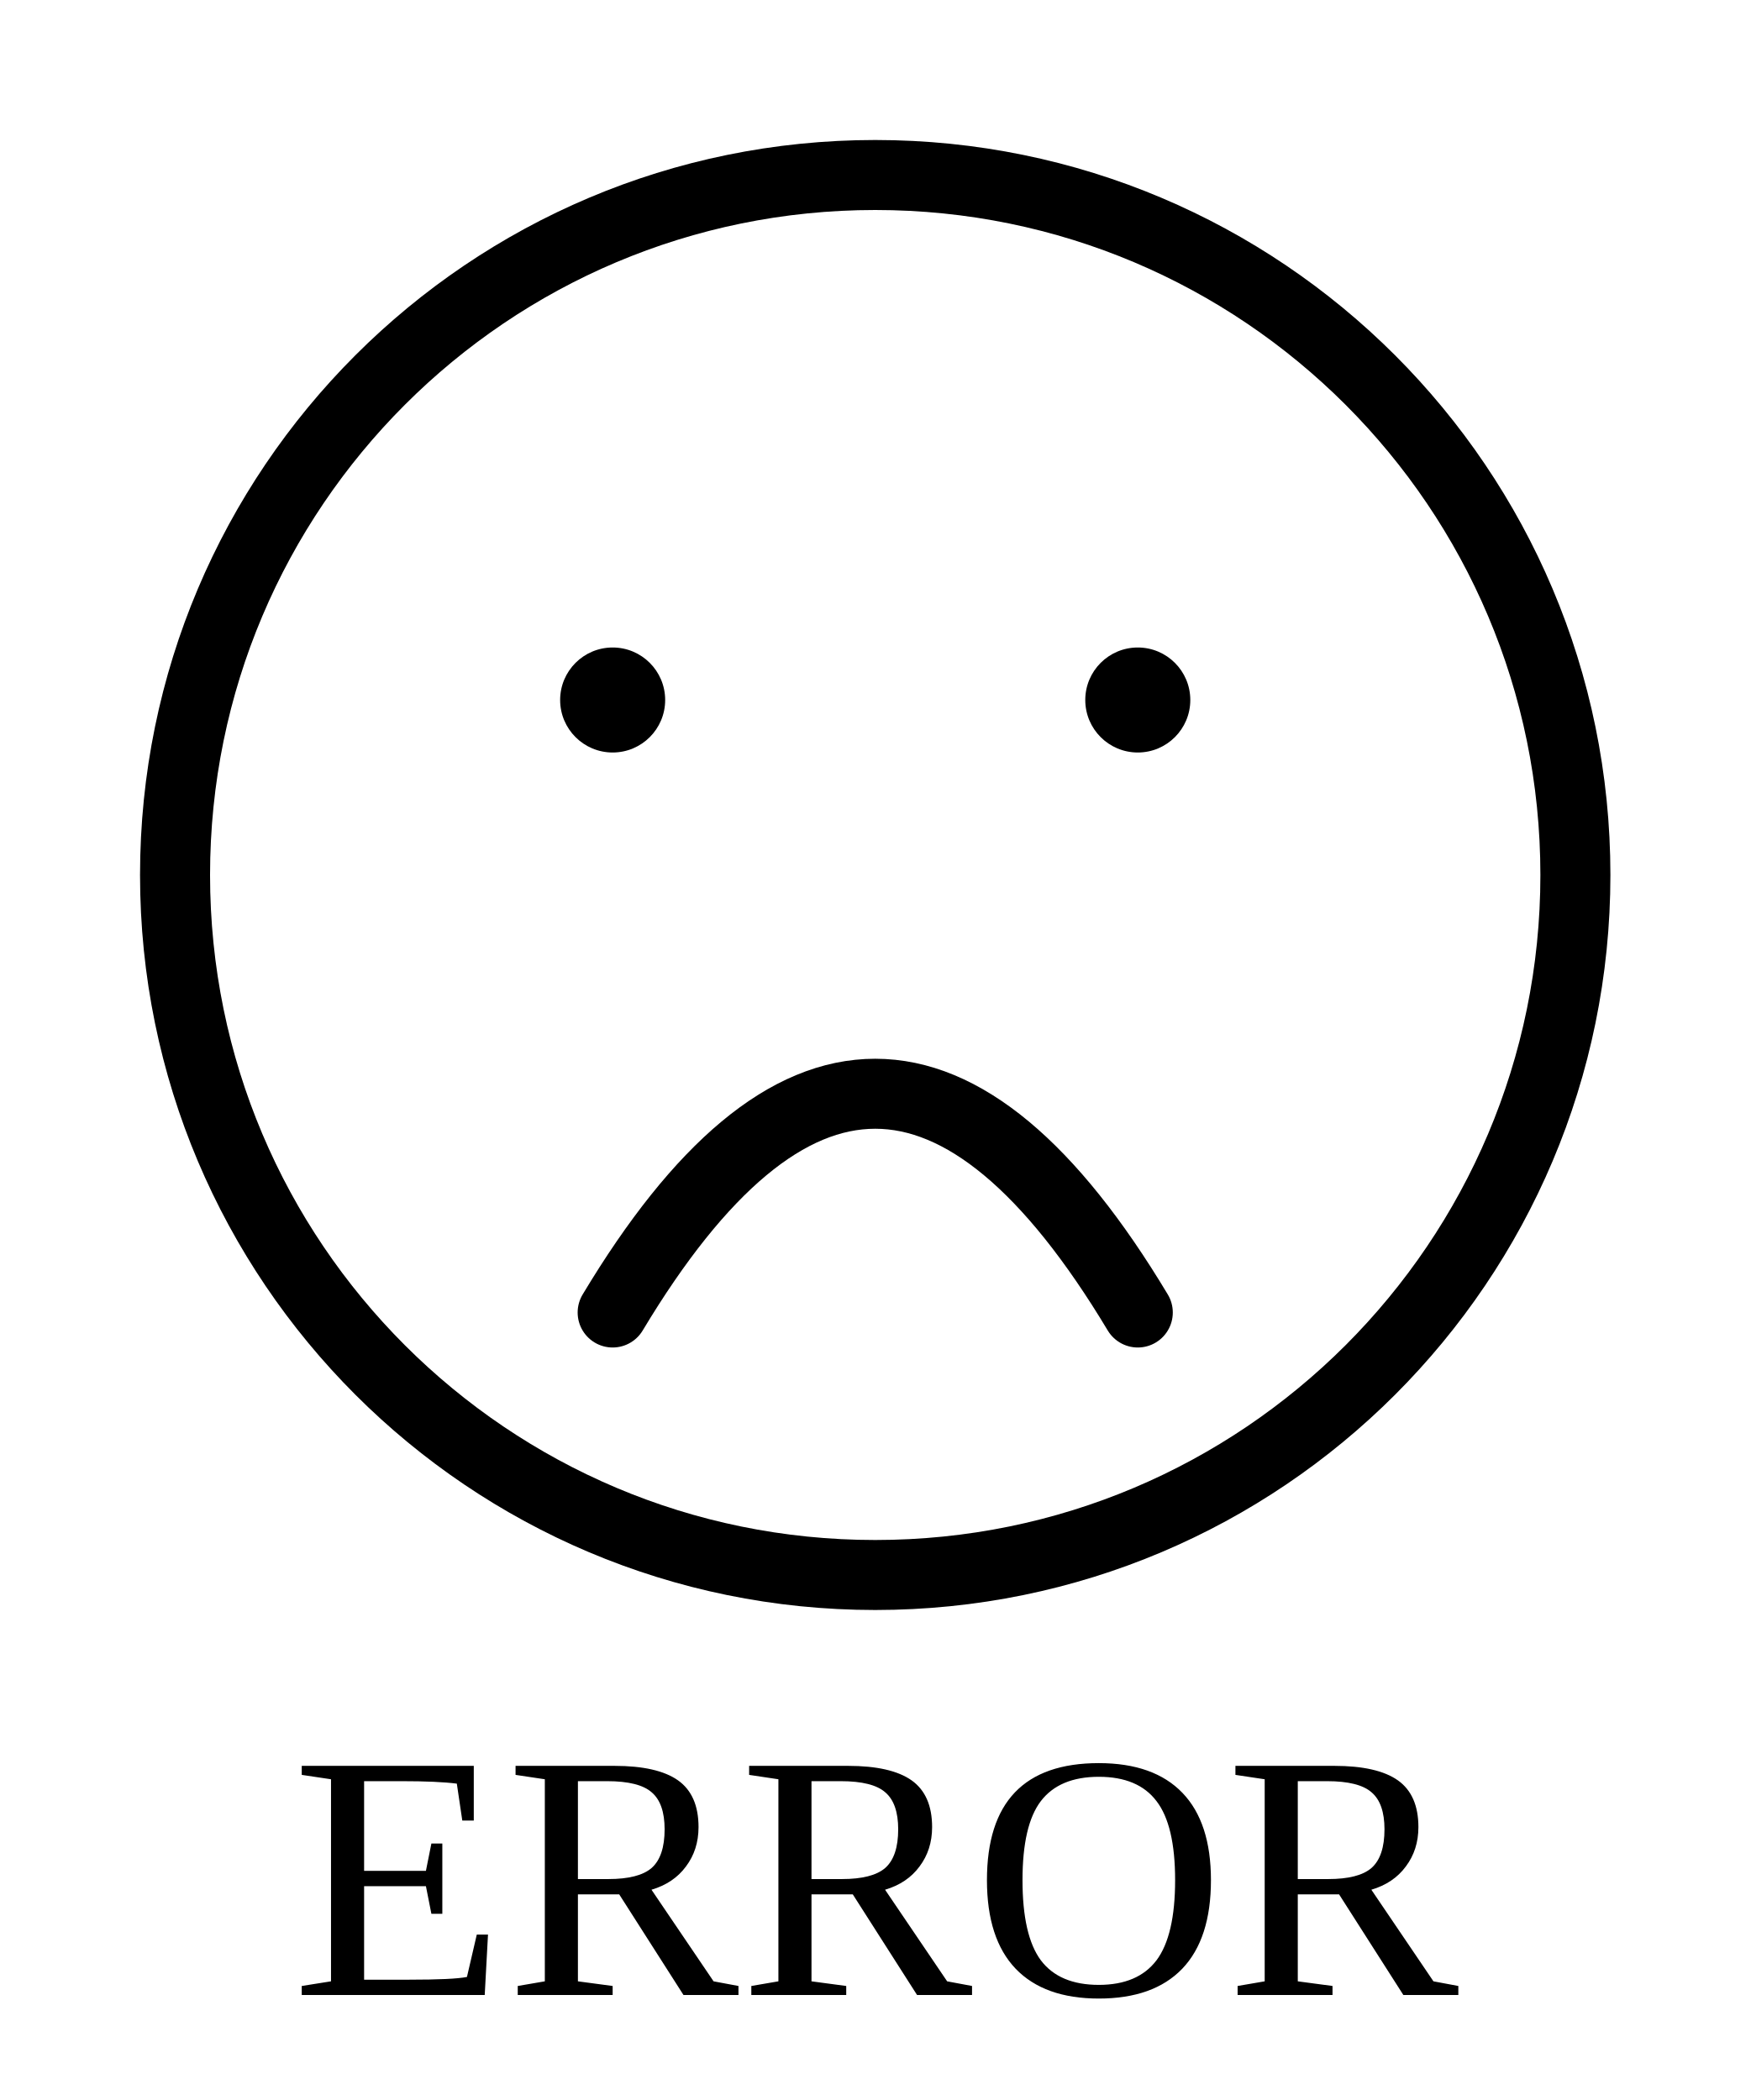
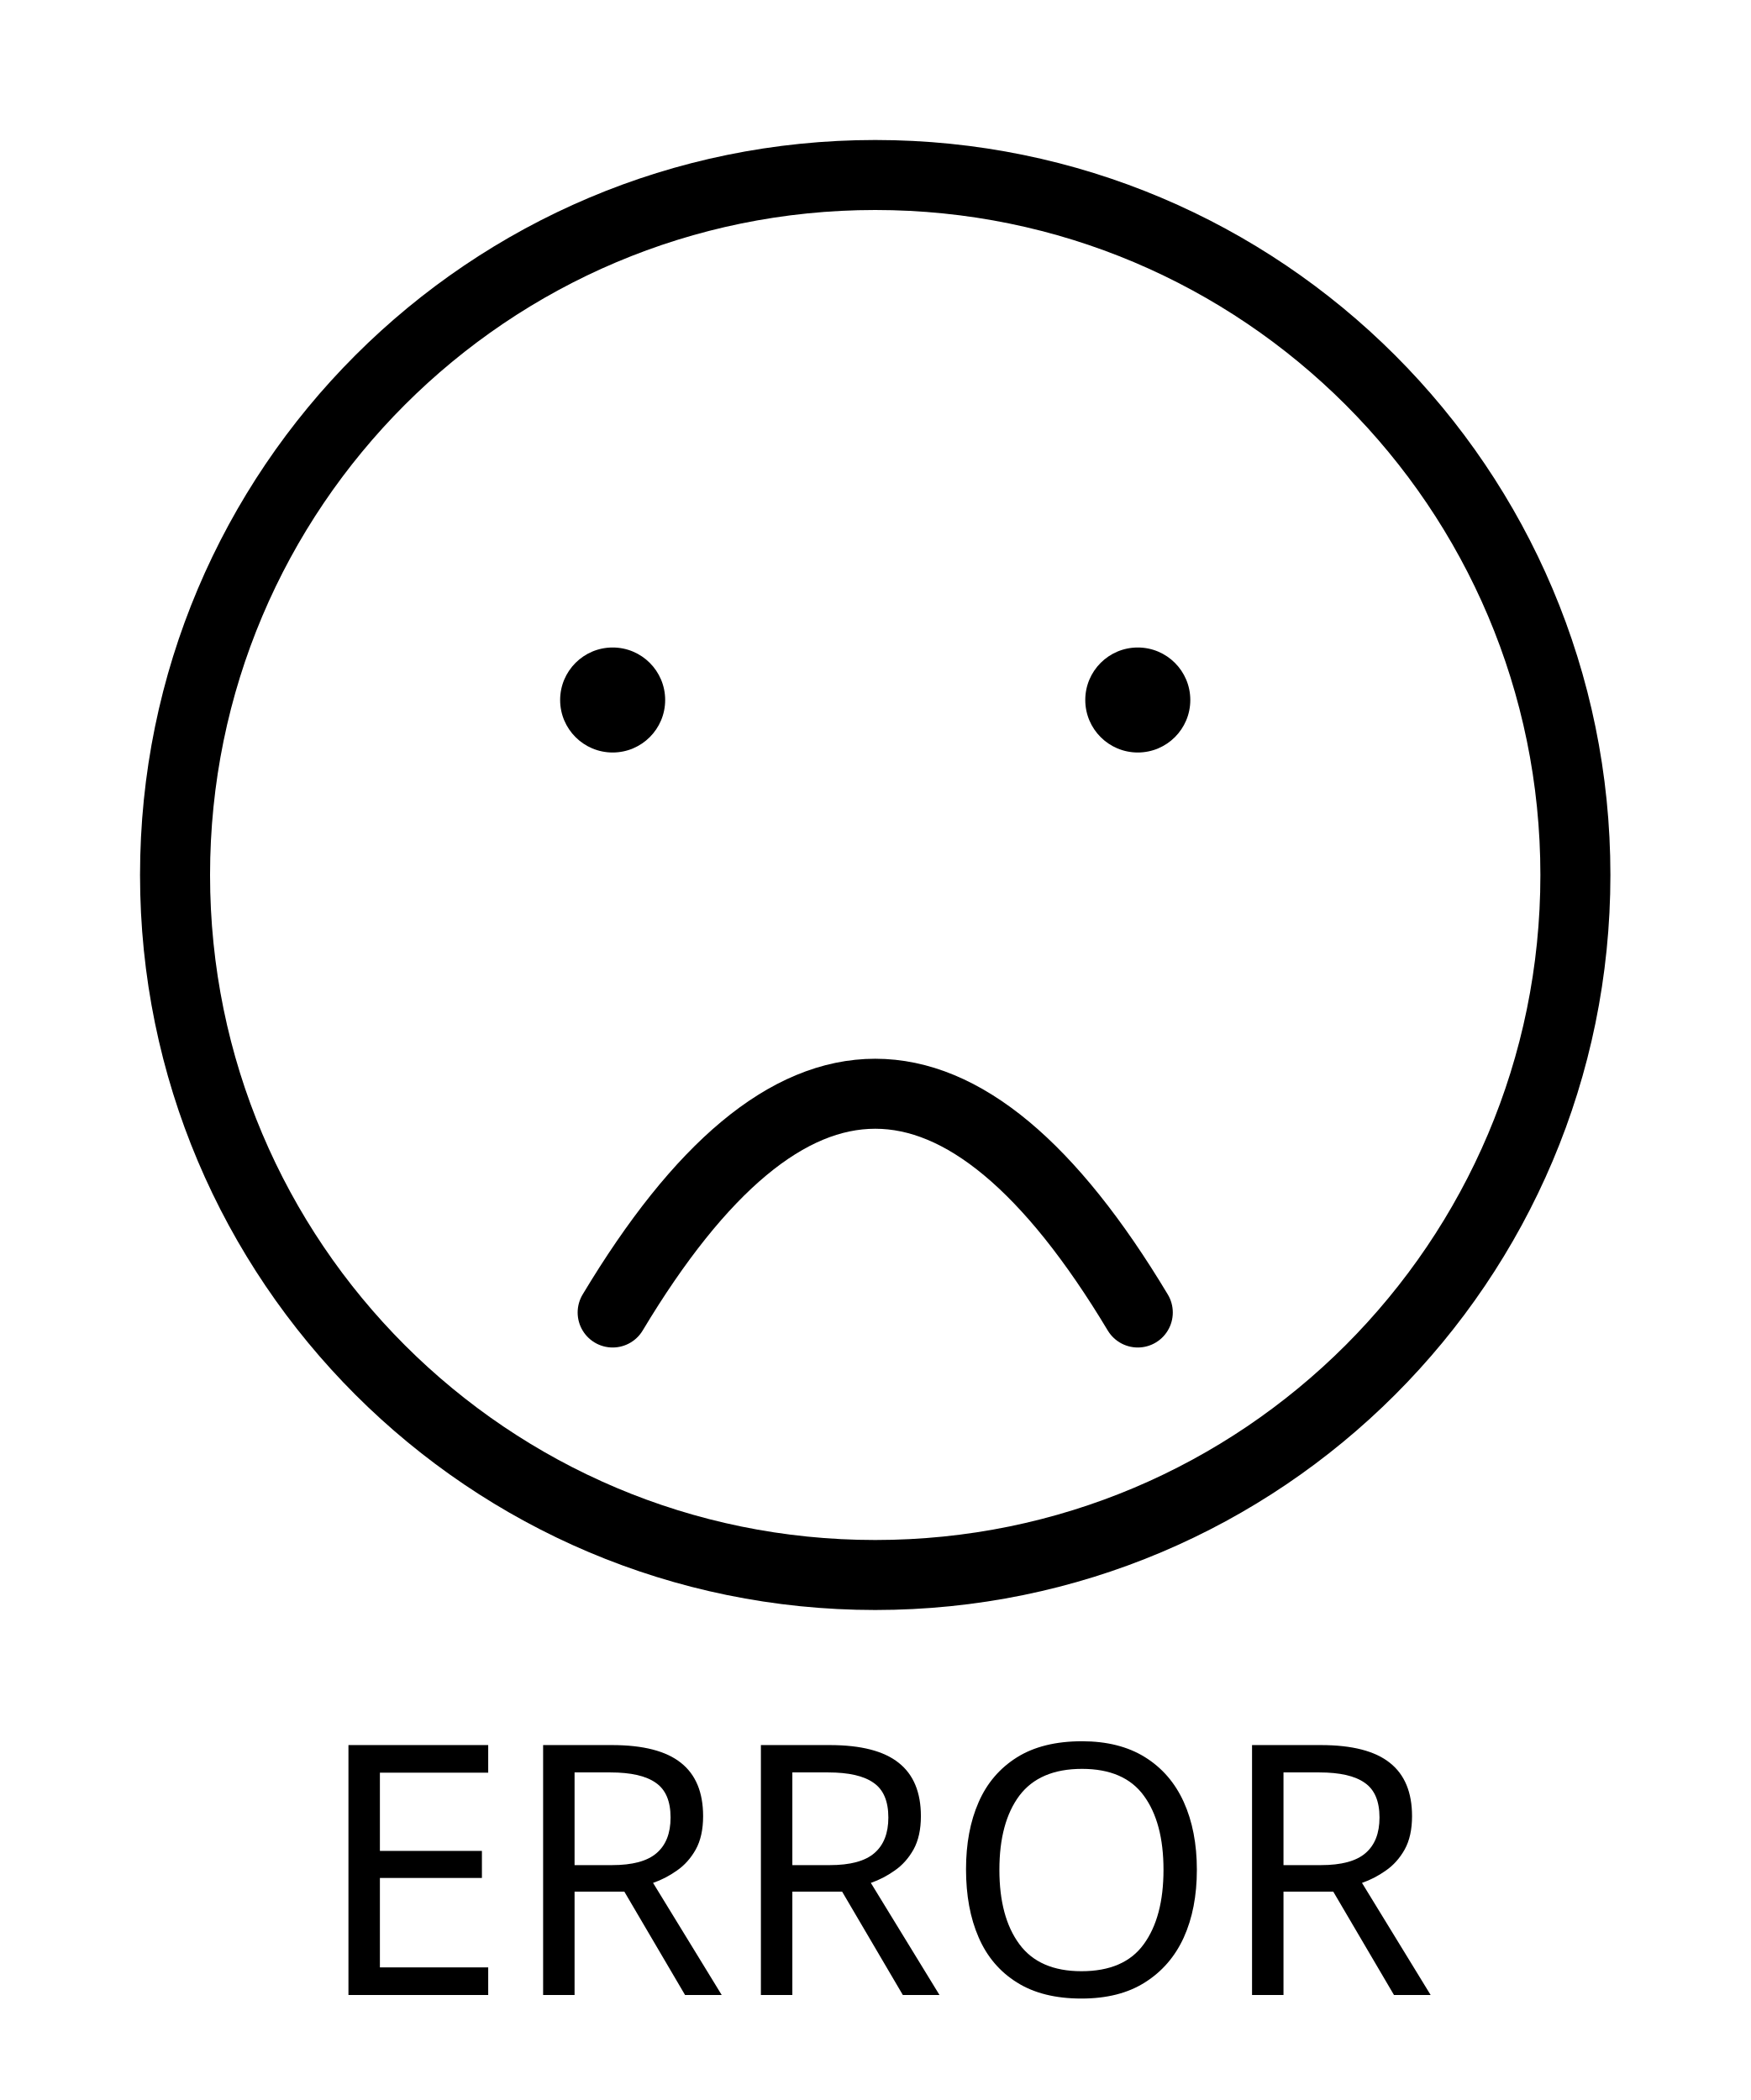
<svg xmlns="http://www.w3.org/2000/svg" width="50px" height="60px" viewBox="0 0 100 120">
  <style>
.text {
  fill: #000000;
  stroke: none;
  animation: blink 0.5s step-start infinite;
  }
@keyframes blink {
  0% {
    fill-opacity: 1;
    }
  50% {
    fill-opacity: 0;
    }
  100% {
    fill-opacity: 1;
    }
  }
</style>
  <circle cx="50" cy="50" r="40" fill="none" stroke="#000000" stroke-width="4" />
  <circle cx="35" cy="40" r="3" fill="#000000" stroke="none" />
  <circle cx="65" cy="40" r="3" fill="#000000" stroke="none" />
  <path d="M35 75q15 -25 30 0" fill="none" stroke="#000000" stroke-width="4" stroke-linecap="round" />
-   <text x="50%" y="95%" text-anchor="middle" font-size="20" class="text">ERROR</text>
+   <text x="50%" y="95%" text-anchor="middle" font-size="20" font-family="sans-serif" class="text">ERROR</text>
</svg>
